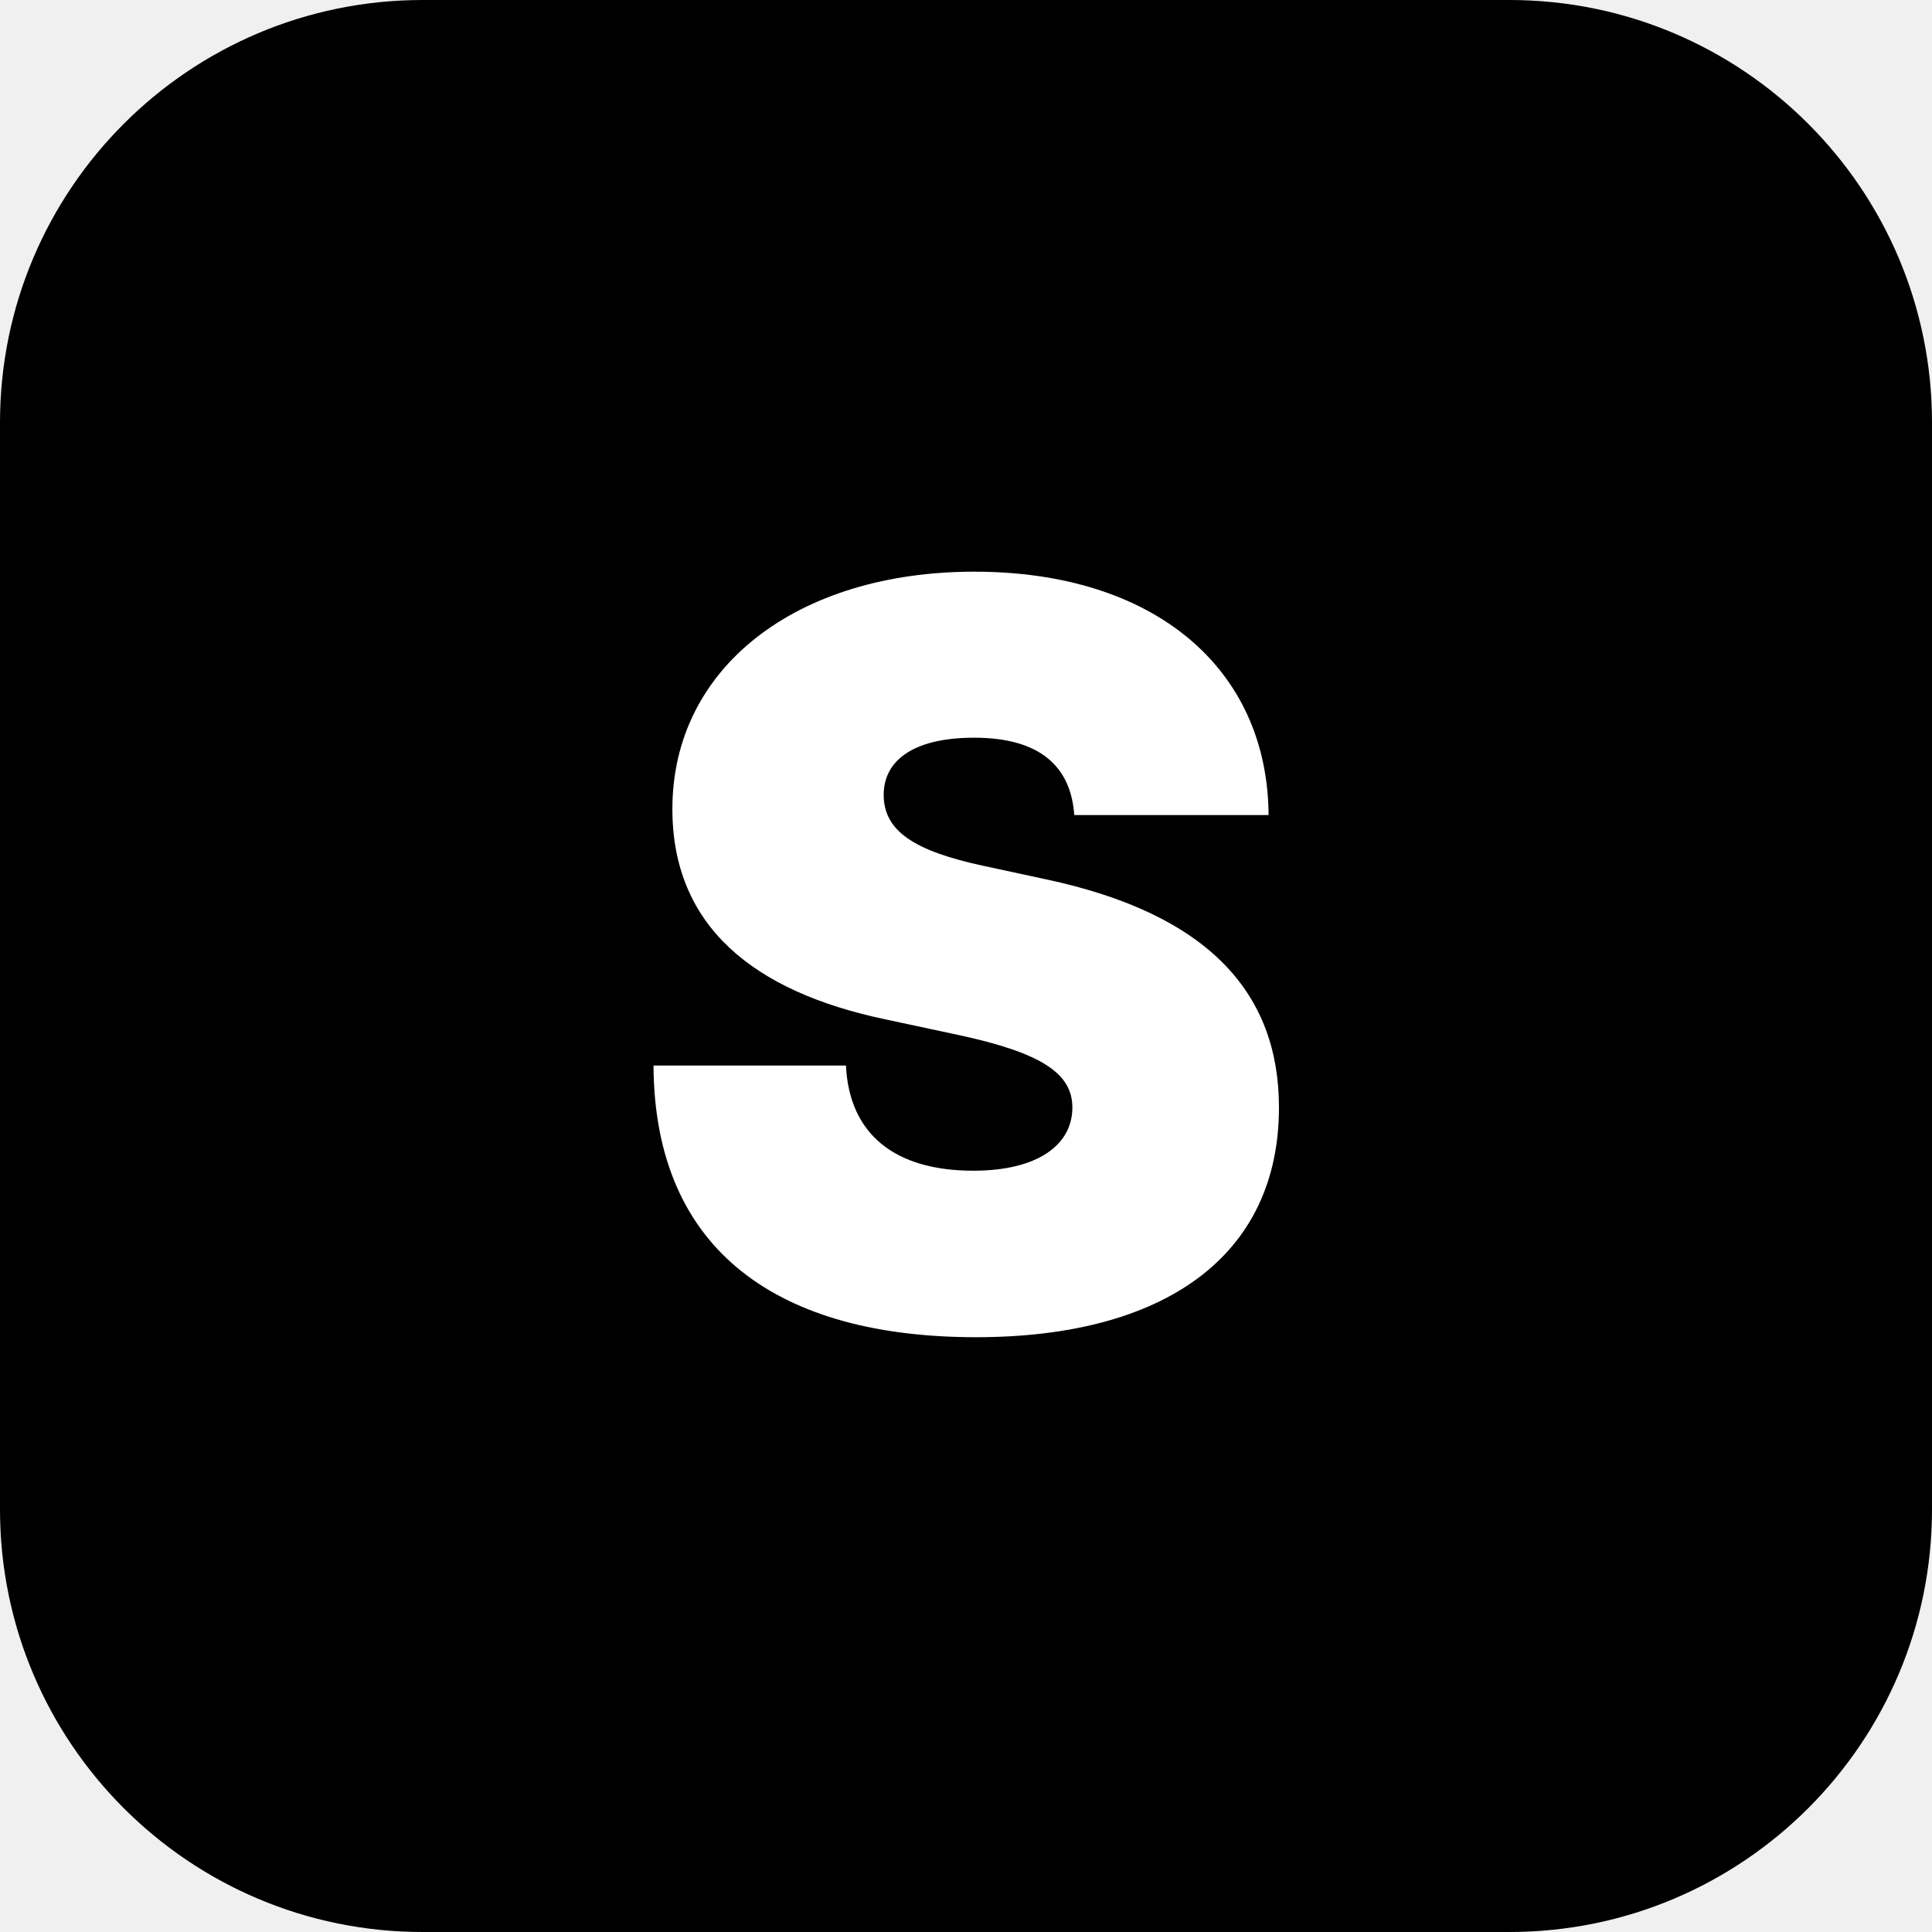
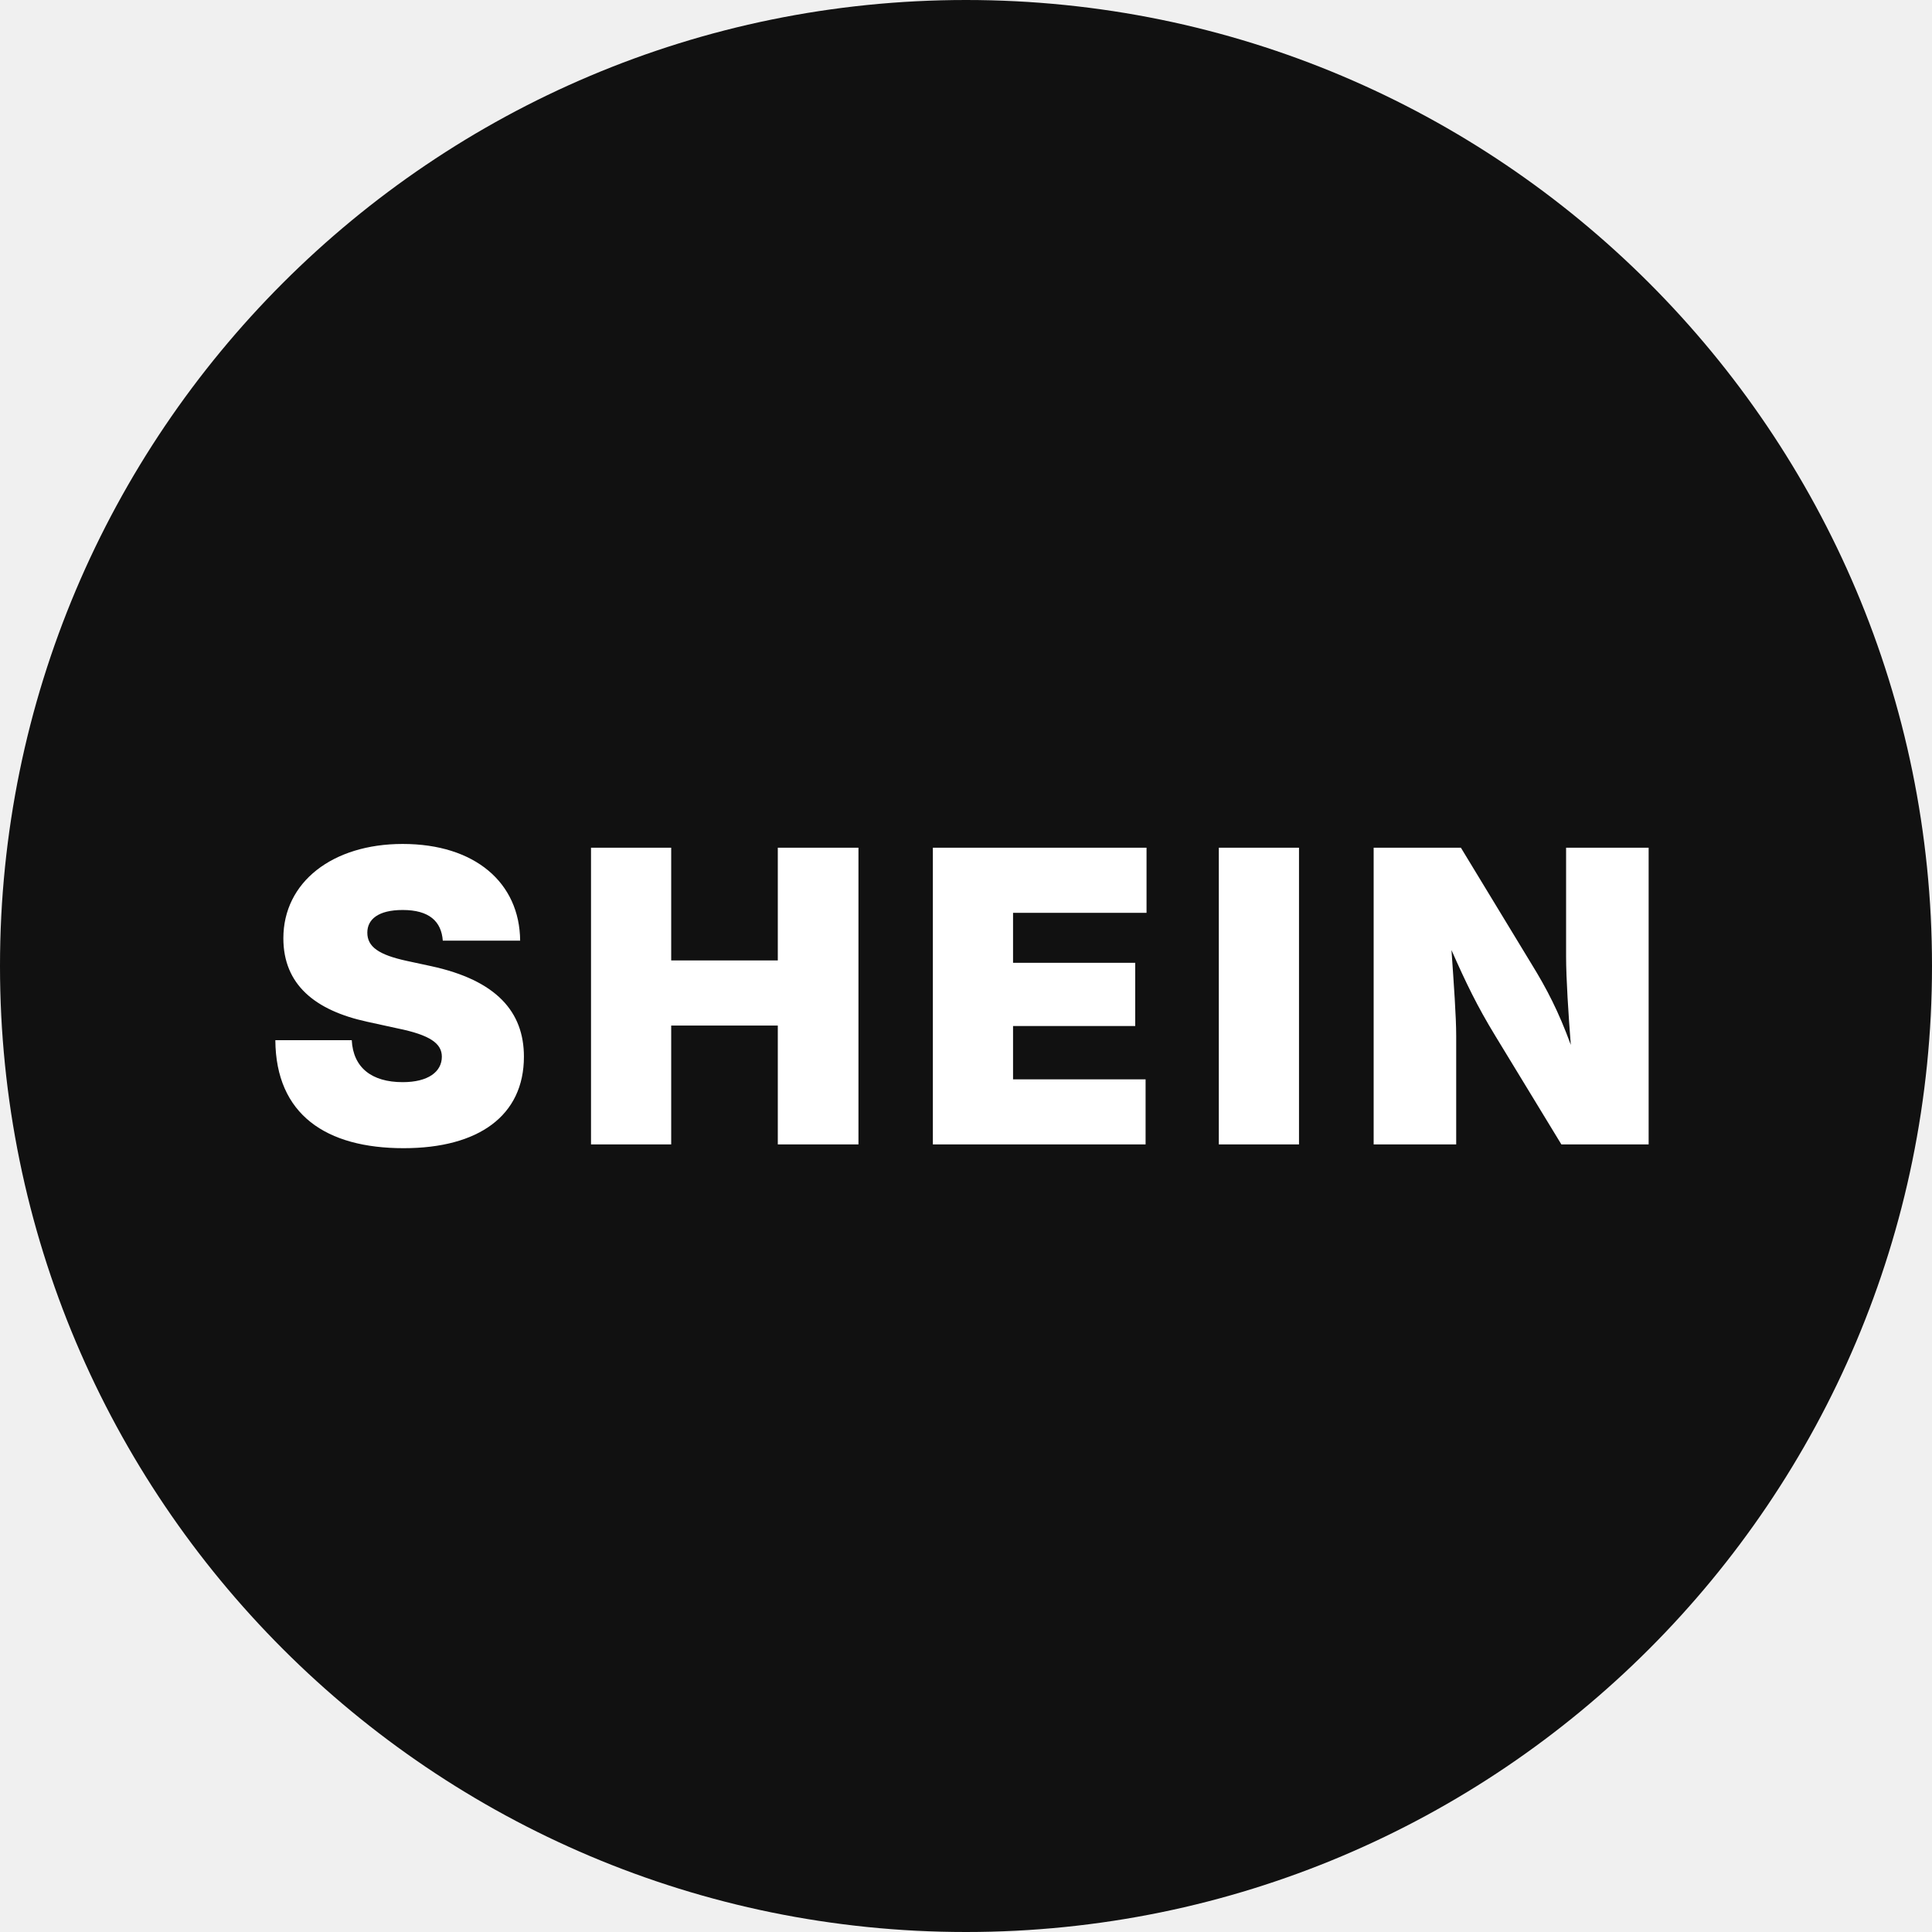
<svg xmlns="http://www.w3.org/2000/svg" viewBox="0 0 64 64" fill="none">
-   <rect width="64" height="64" rx="14" fill="#000000" />
-   <text x="32" y="44" font-family="'Inter', -apple-system, BlinkMacSystemFont, Arial, sans-serif" font-weight="900" font-size="34" fill="#FFFFFF" text-anchor="middle">S</text>
+   <circle cx="32" cy="32" r="32" fill="#111111" />
+   <text x="32" y="33" font-family="'Inter', -apple-system, BlinkMacSystemFont, 'Segoe UI', Roboto, sans-serif" font-weight="900" font-size="13.5" letter-spacing="1.2" fill="#FFFFFF" text-anchor="middle" dominant-baseline="central">SHEIN</text>
</svg>
